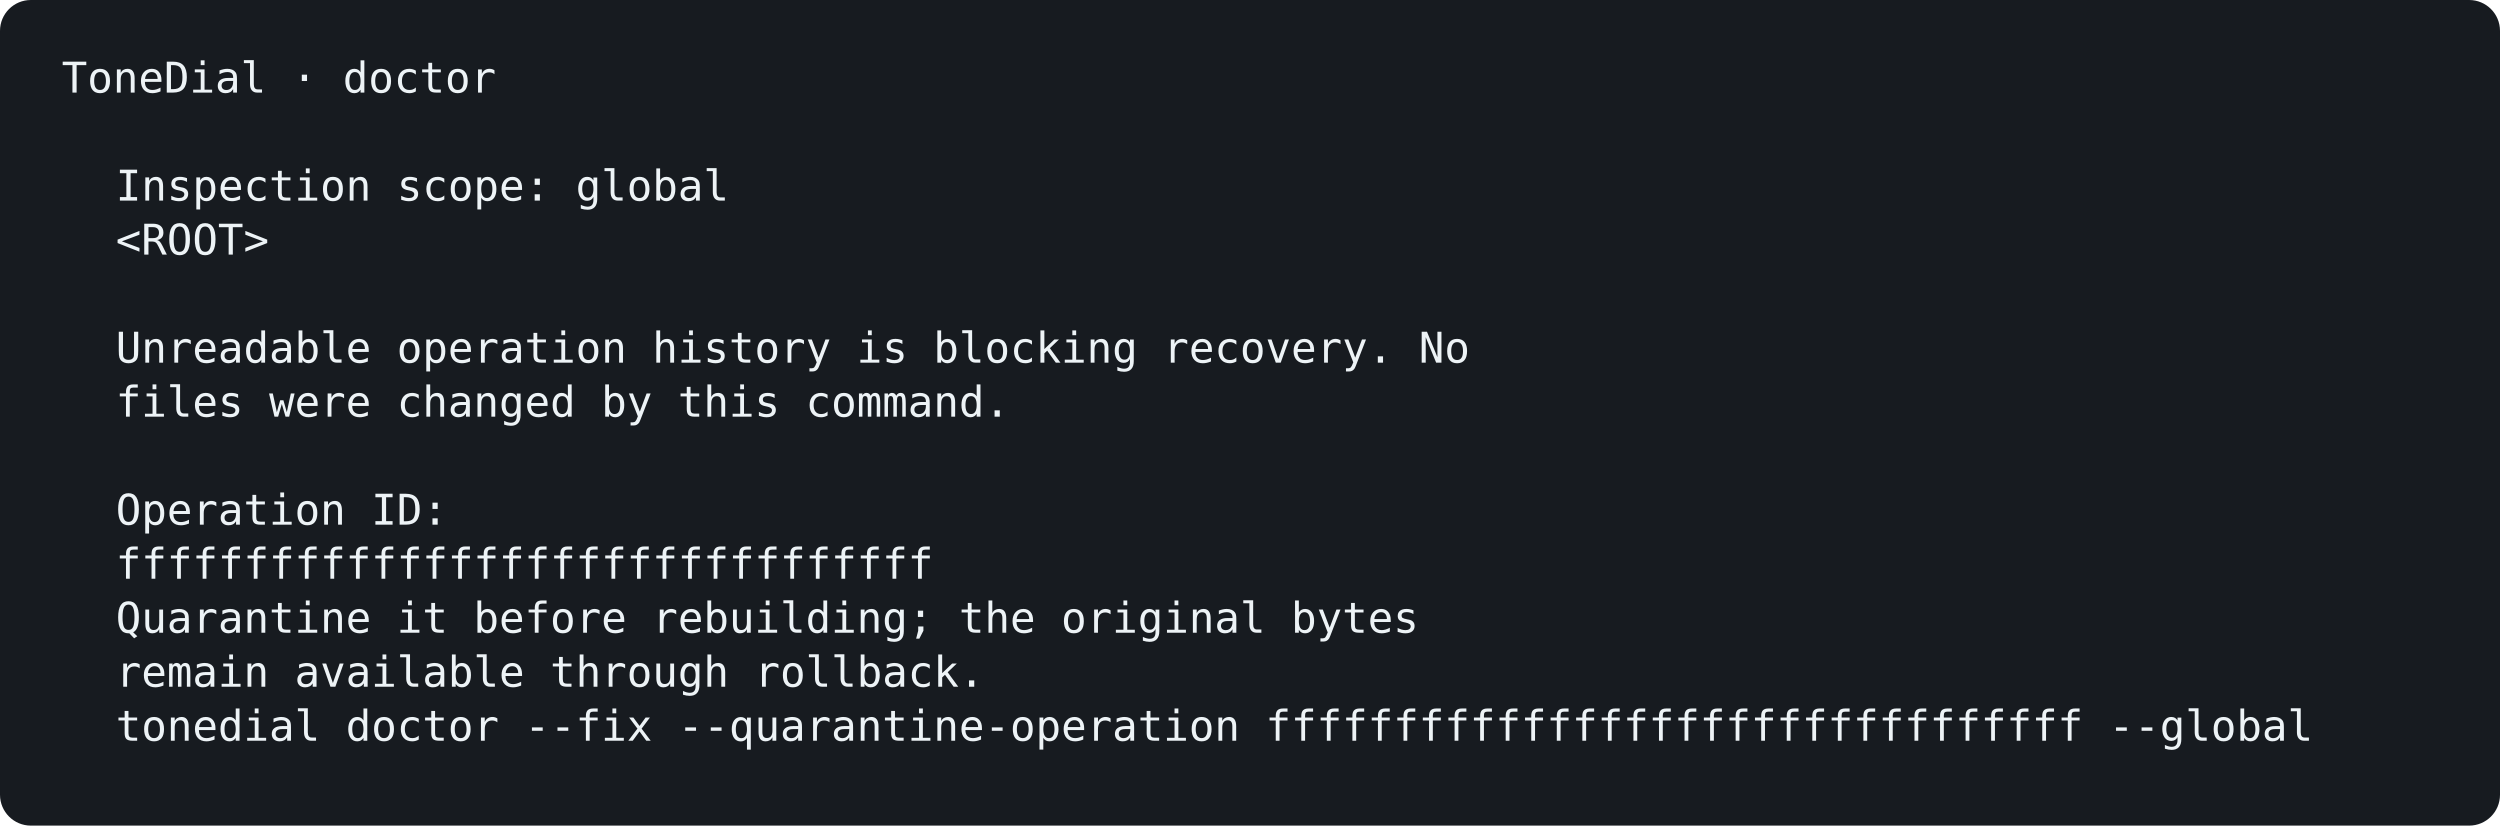
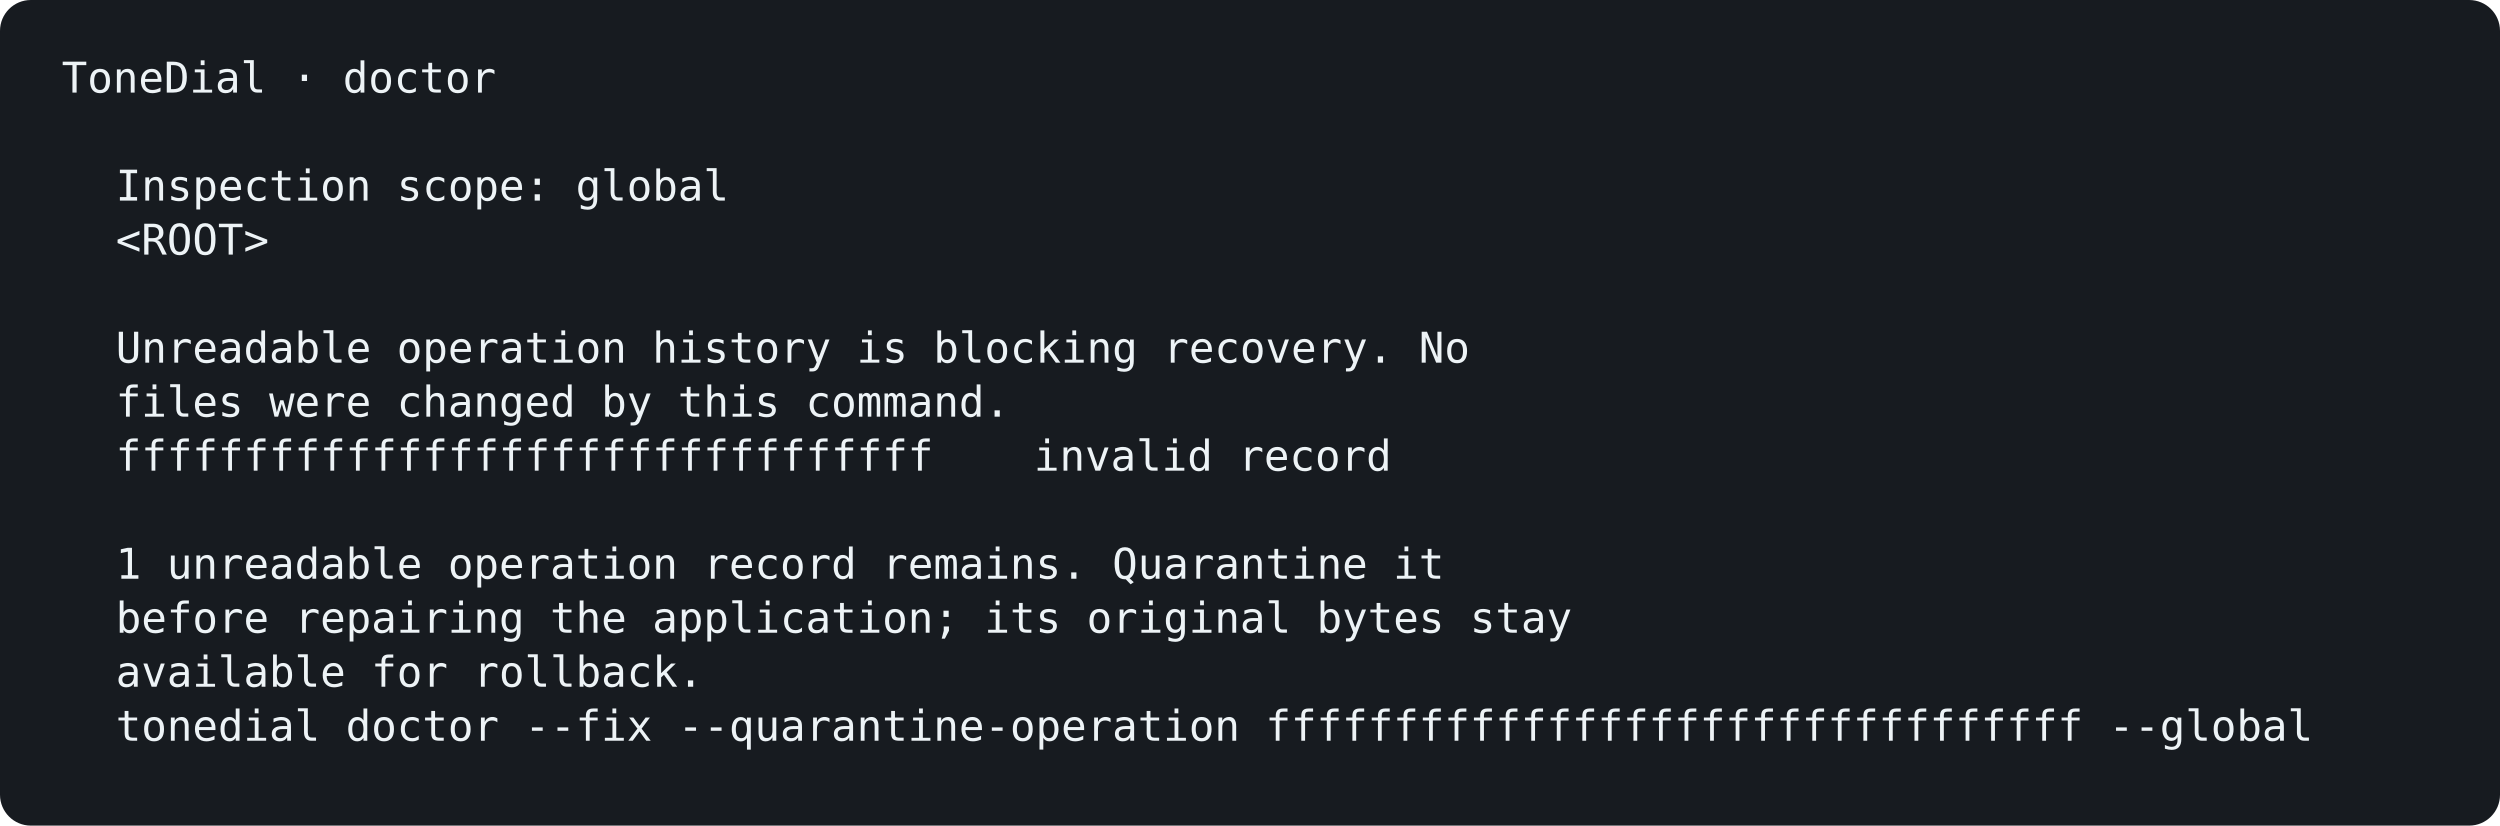
<svg xmlns="http://www.w3.org/2000/svg" width="1296" height="428" viewBox="0 0 1296 428" role="img" aria-labelledby="title description">
  <rect width="100%" height="100%" rx="16" fill="#171b20" />
  <g font-family="ui-monospace, SFMono-Regular, Menlo, Consolas, monospace, system-ui" font-size="22">
    <text x="32" y="48" fill="#edf3f6" font-weight="400" opacity="1">ToneDial · doctor</text>
    <text x="60" y="104" fill="#edf3f6" font-weight="400" opacity="1">Inspection scope: global</text>
    <text x="60" y="132" fill="#edf3f6" font-weight="400" opacity="1">&lt;ROOT&gt;</text>
    <text x="60" y="188" fill="#edf3f6" font-weight="400" opacity="1">Unreadable operation history is blocking recovery. No</text>
    <text x="60" y="216" fill="#edf3f6" font-weight="400" opacity="1">files were changed by this command.</text>
-     <text x="60" y="272" fill="#edf3f6" font-weight="400" opacity="1">Operation ID:</text>
-     <text x="60" y="300" fill="#edf3f6" font-weight="400" opacity="1">ffffffffffffffffffffffffffffffff</text>
-     <text x="60" y="328" fill="#edf3f6" font-weight="400" opacity="1">Quarantine it before rebuilding; the original bytes</text>
-     <text x="60" y="356" fill="#edf3f6" font-weight="400" opacity="1">remain available through rollback.</text>
+     <text x="60" y="244" fill="#edf3f6" font-weight="400" opacity="1">ffffffffffffffffffffffffffffffff</text>
+     <text x="536" y="244" fill="#edf3f6" font-weight="400" opacity="1">invalid record</text>
+     <text x="60" y="300" fill="#edf3f6" font-weight="400" opacity="1">1 unreadable operation record remains. Quarantine it</text>
+     <text x="60" y="328" fill="#edf3f6" font-weight="400" opacity="1">before repairing the application; its original bytes stay</text>
+     <text x="60" y="356" fill="#edf3f6" font-weight="400" opacity="1">available for rollback.</text>
    <text x="60" y="384" fill="#edf3f6" font-weight="400" opacity="1">tonedial doctor --fix --quarantine-operation ffffffffffffffffffffffffffffffff --global</text>
  </g>
</svg>
